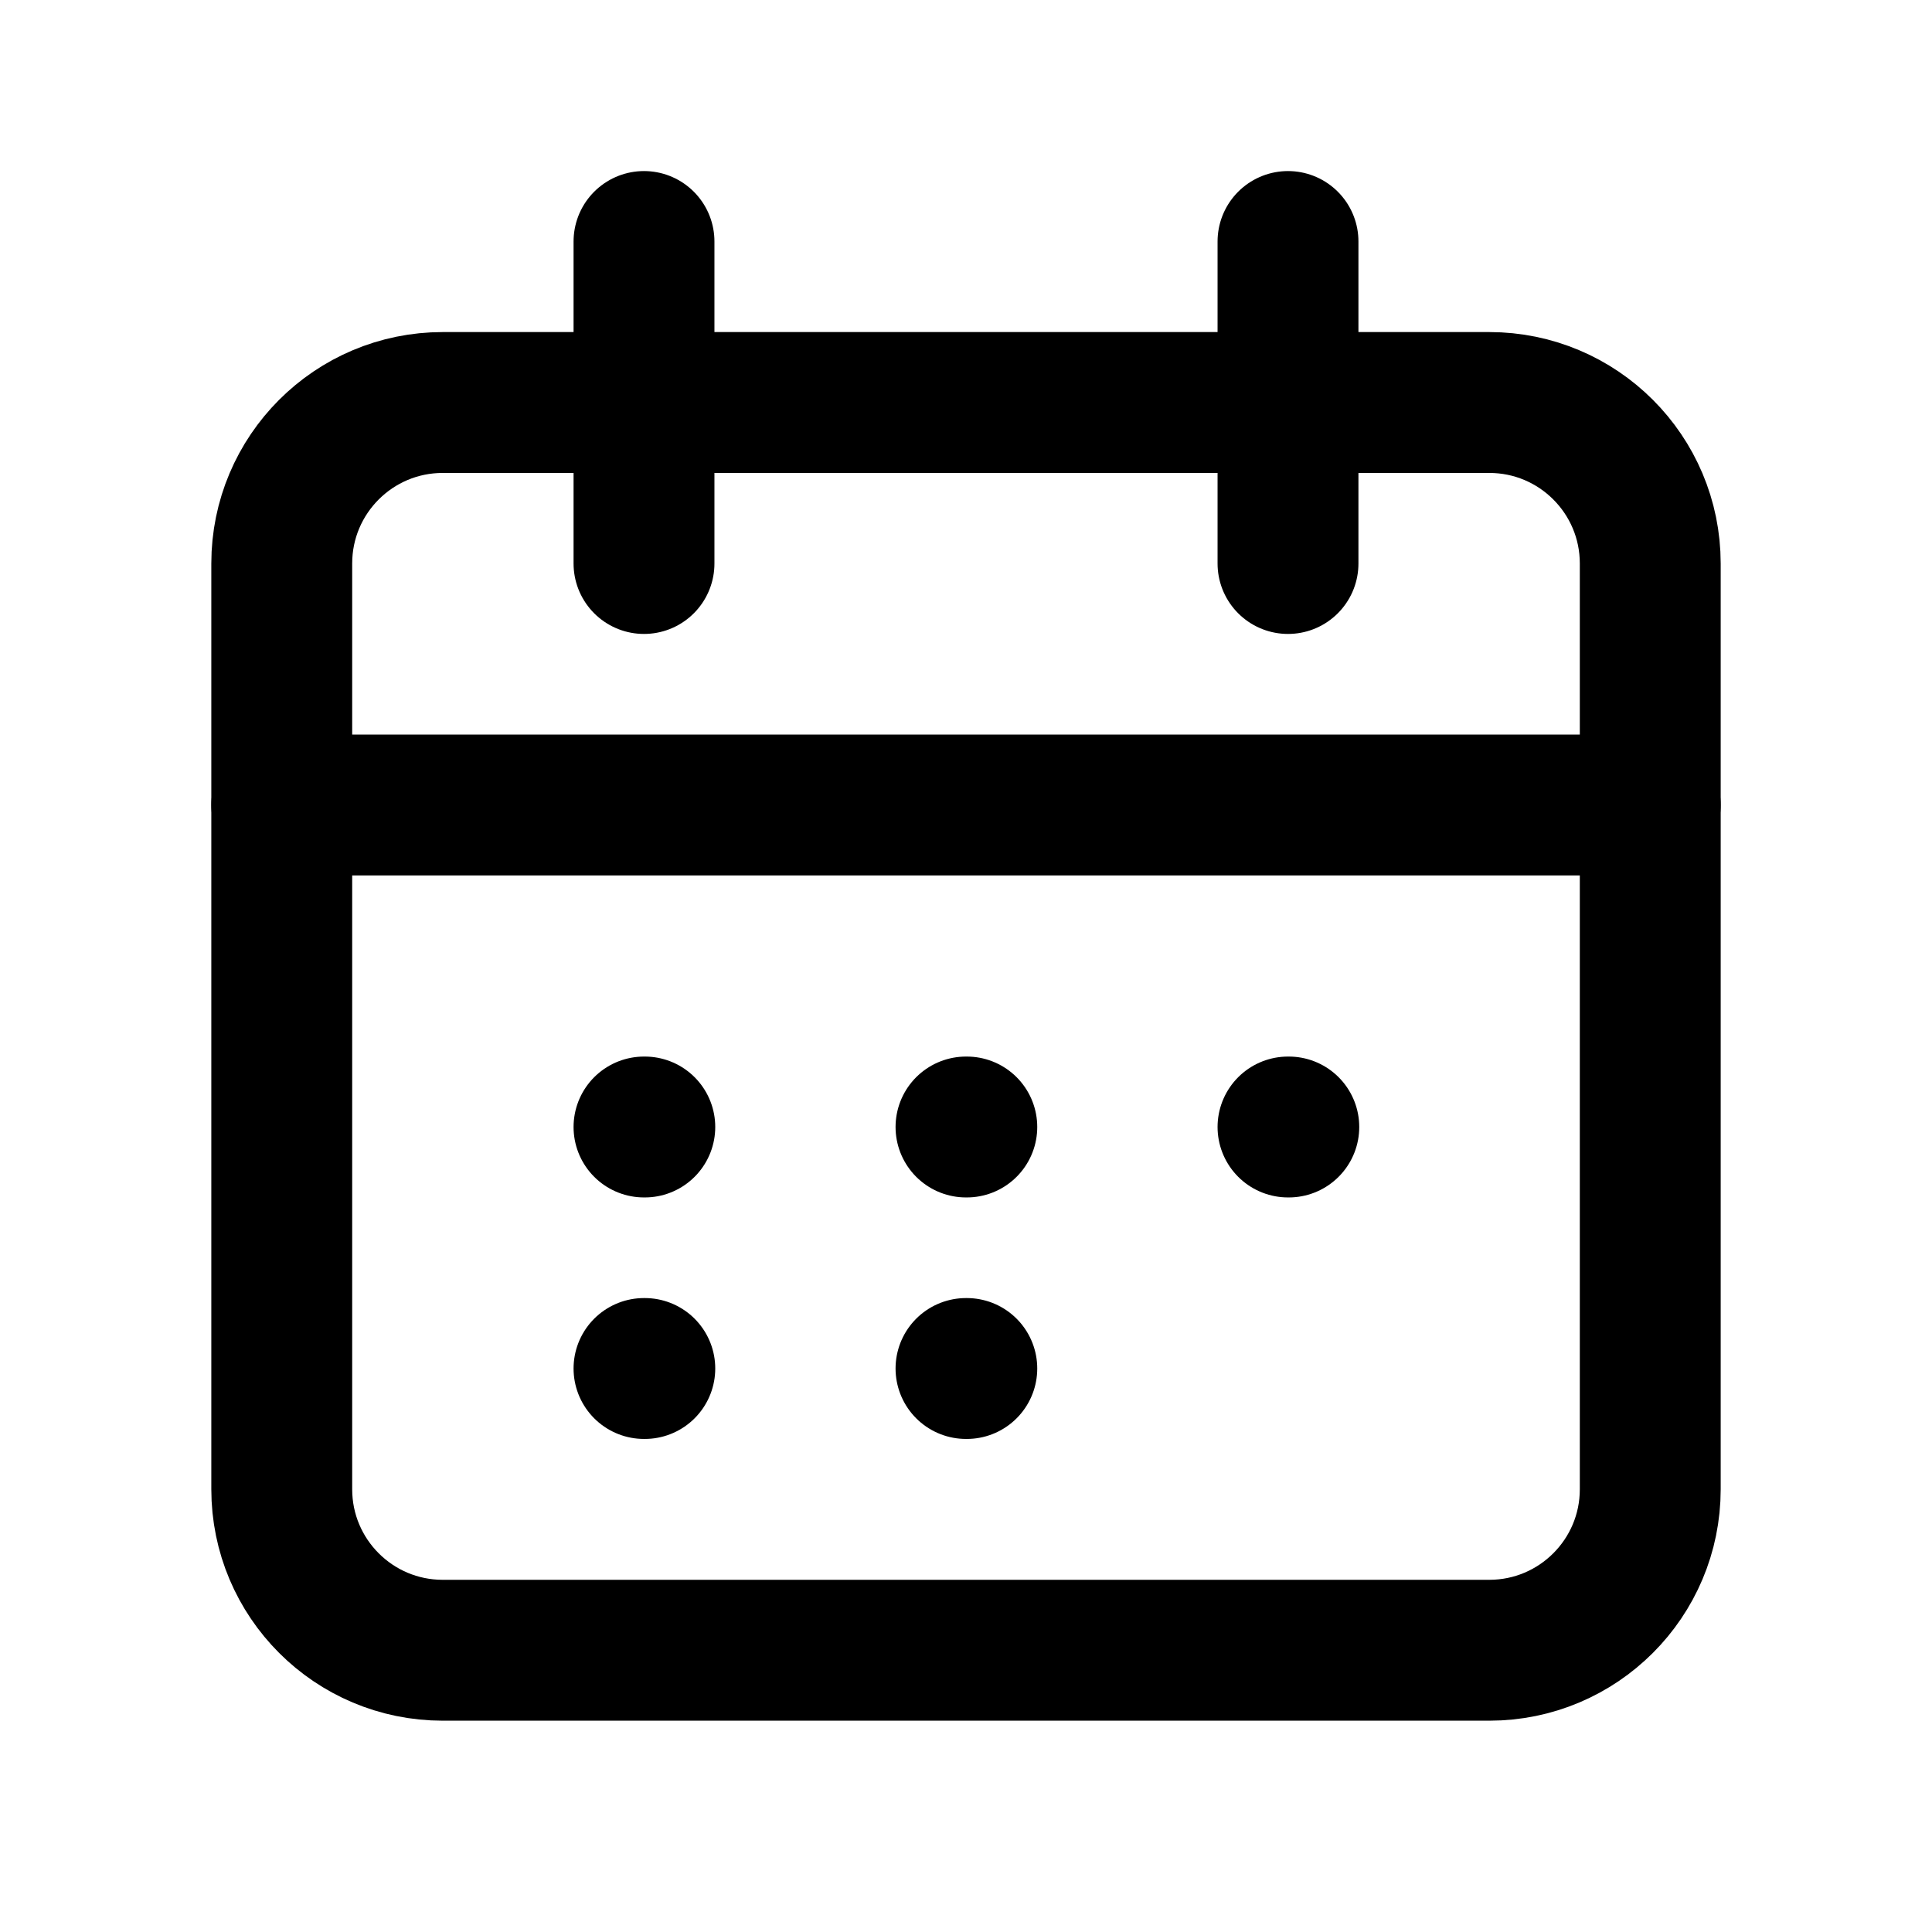
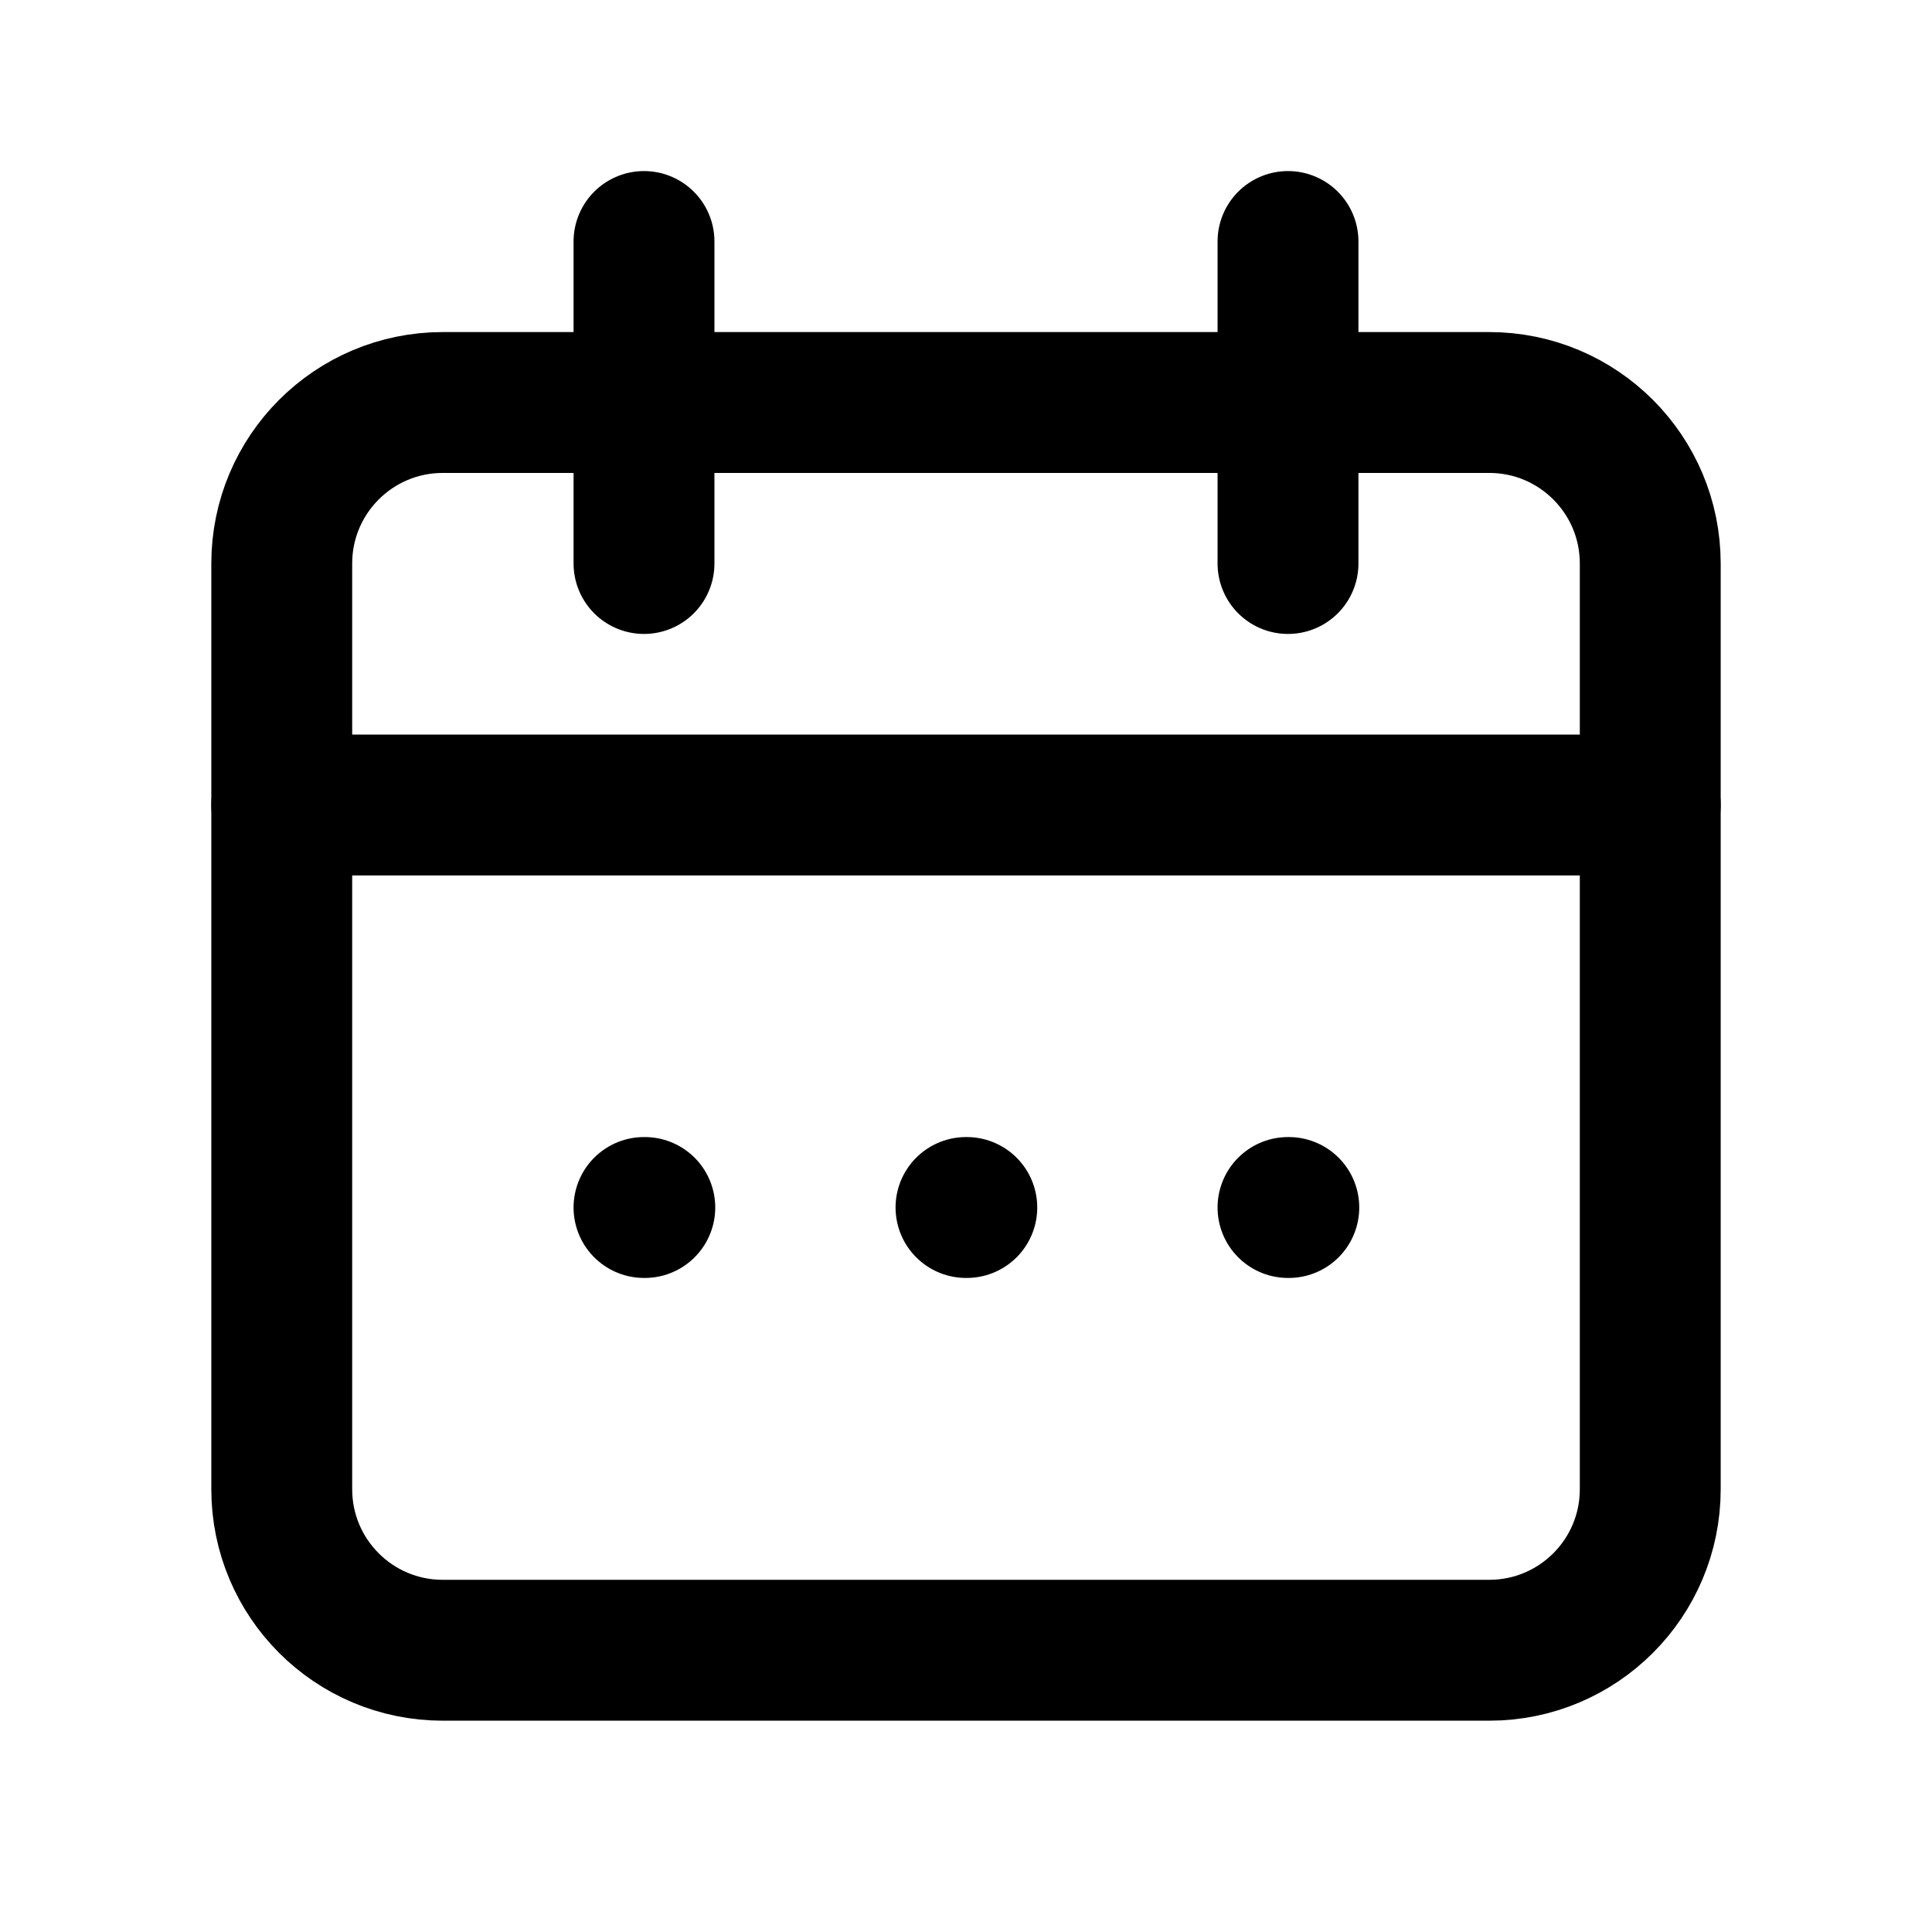
<svg xmlns="http://www.w3.org/2000/svg" viewBox="0 0 24 24" fill="none" stroke="currentColor" stroke-width="1.75" stroke-linecap="round" stroke-linejoin="round">
  <rect x="3.5" y="5" width="17" height="15.5" rx="2" />
  <path d="M3.5 10h17M8 3v4M16 3v4" />
-   <path d="M8 14h.01M12 14h.01M16 14h.01M8 17h.01M12 17h.01" />
+   <path d="M8 15h.01M12 15h.01M16 15h.01" />
</svg>
